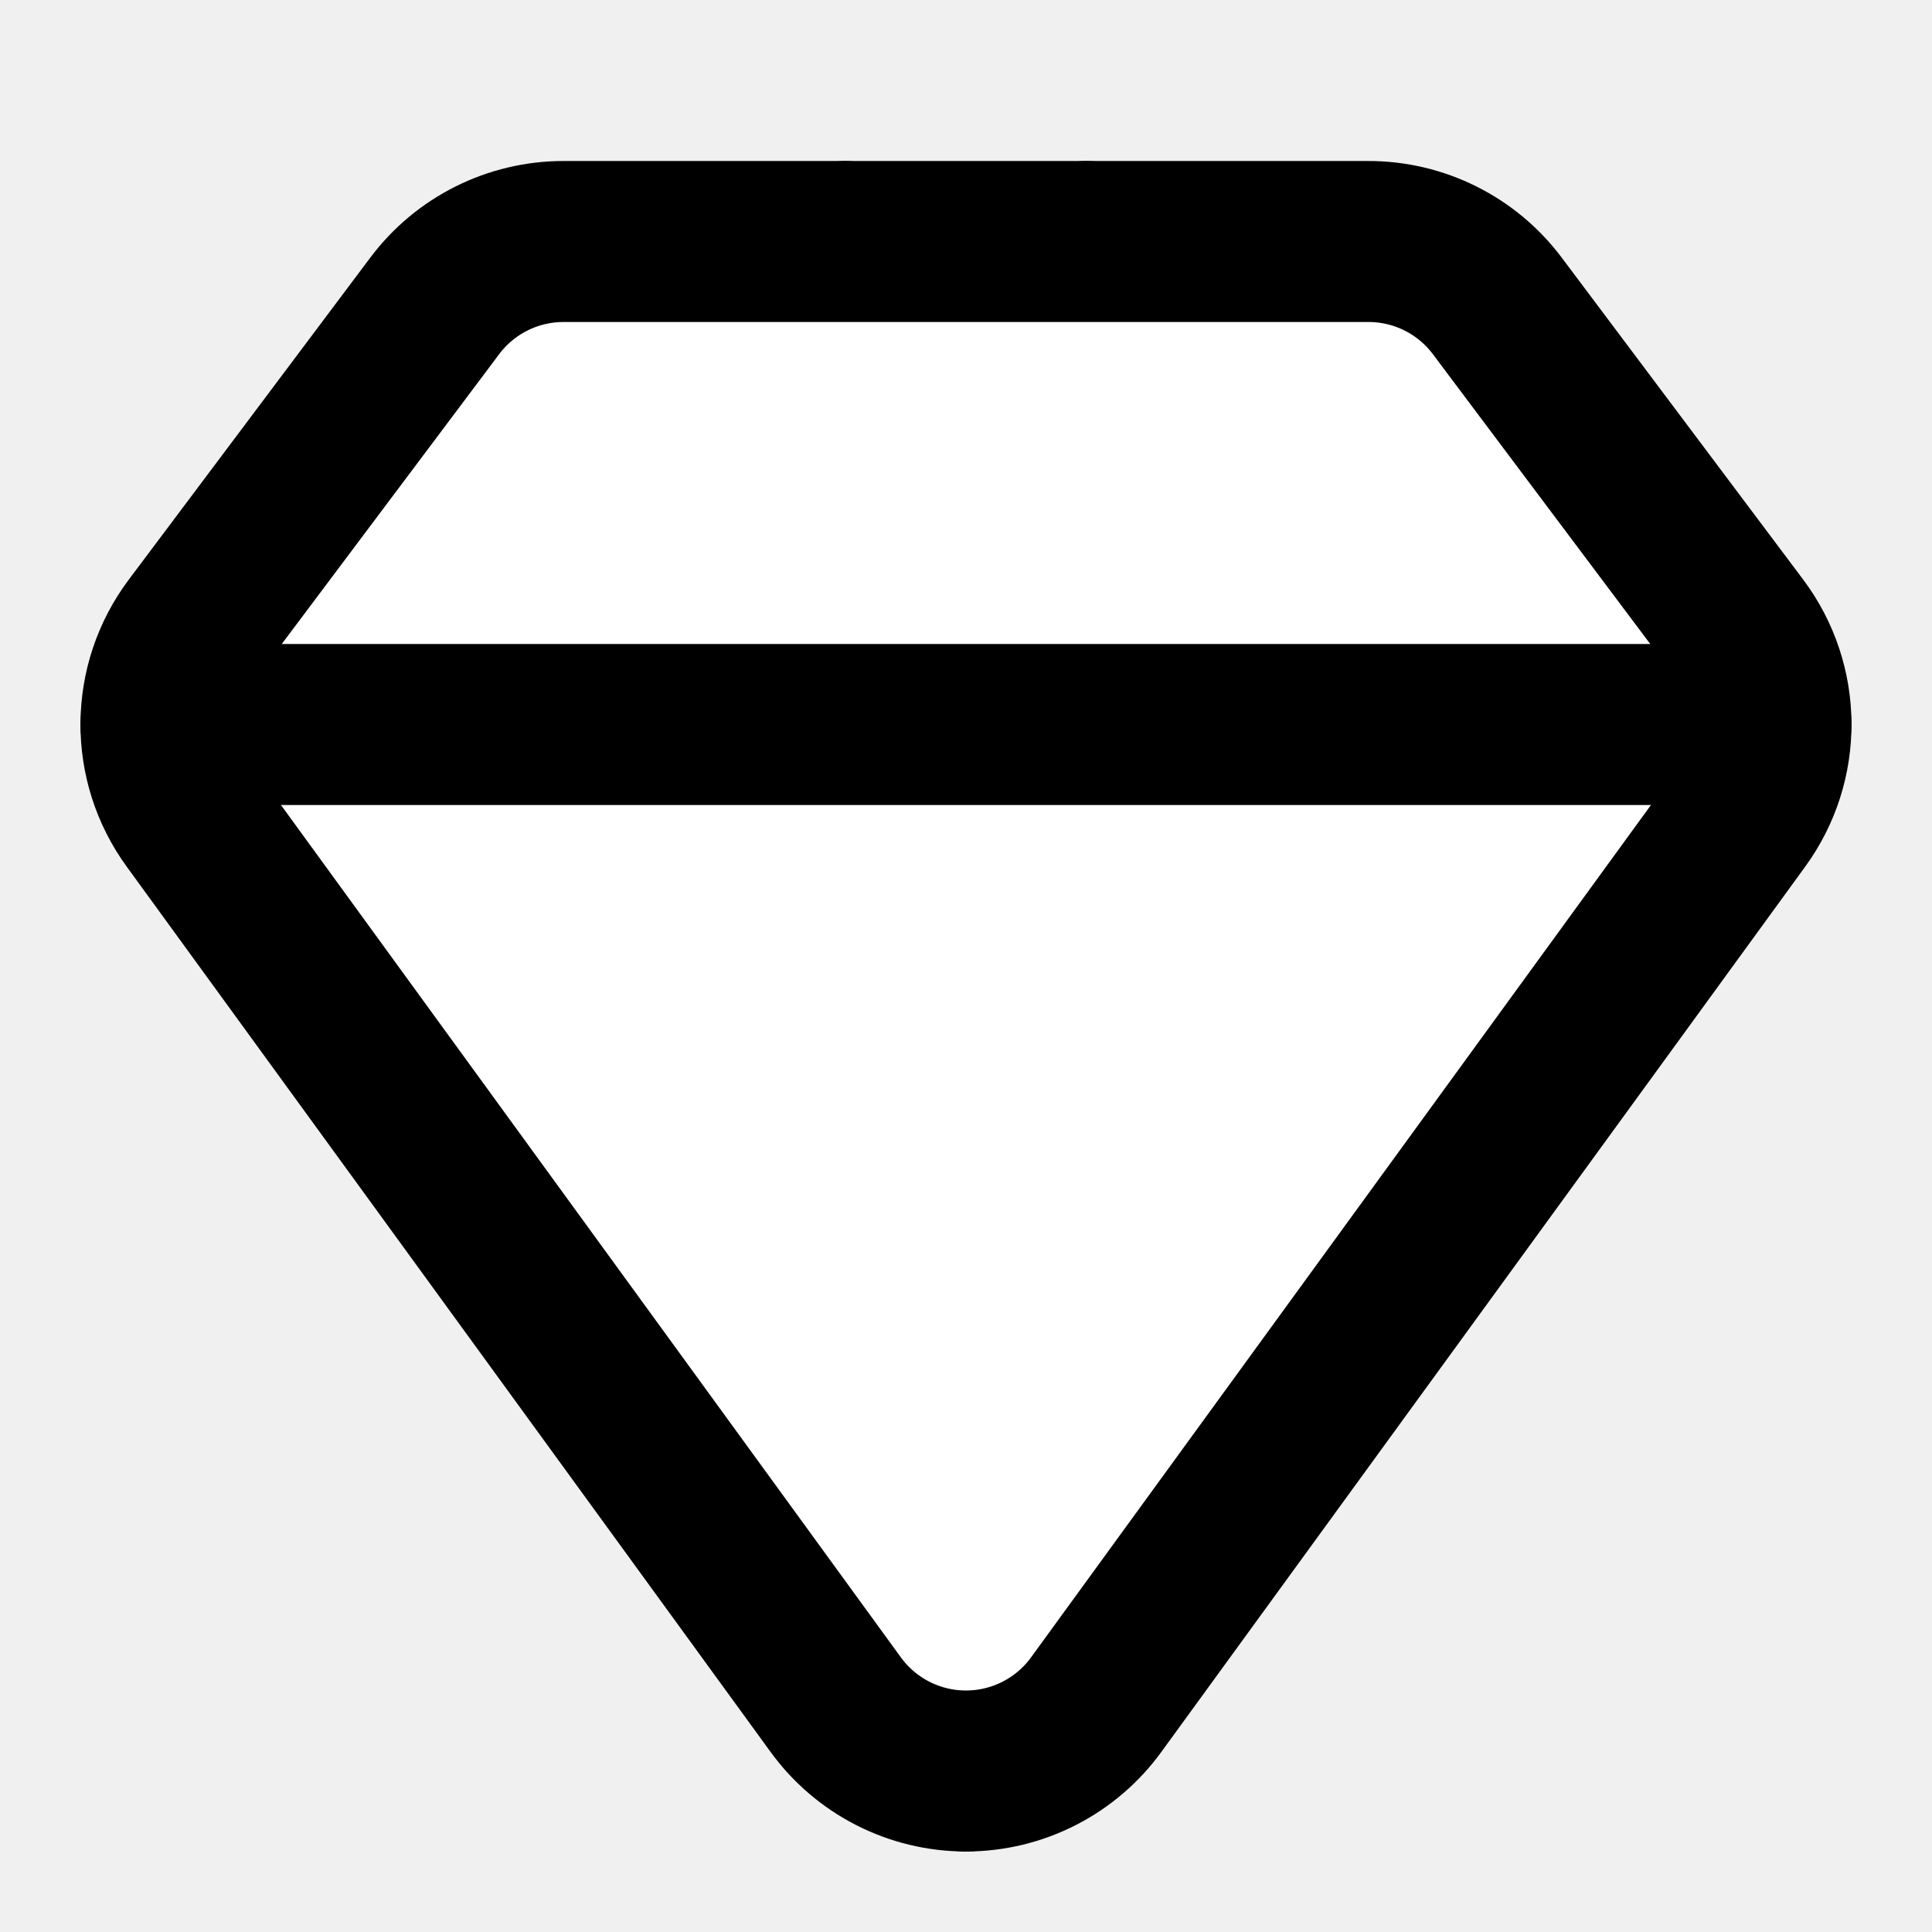
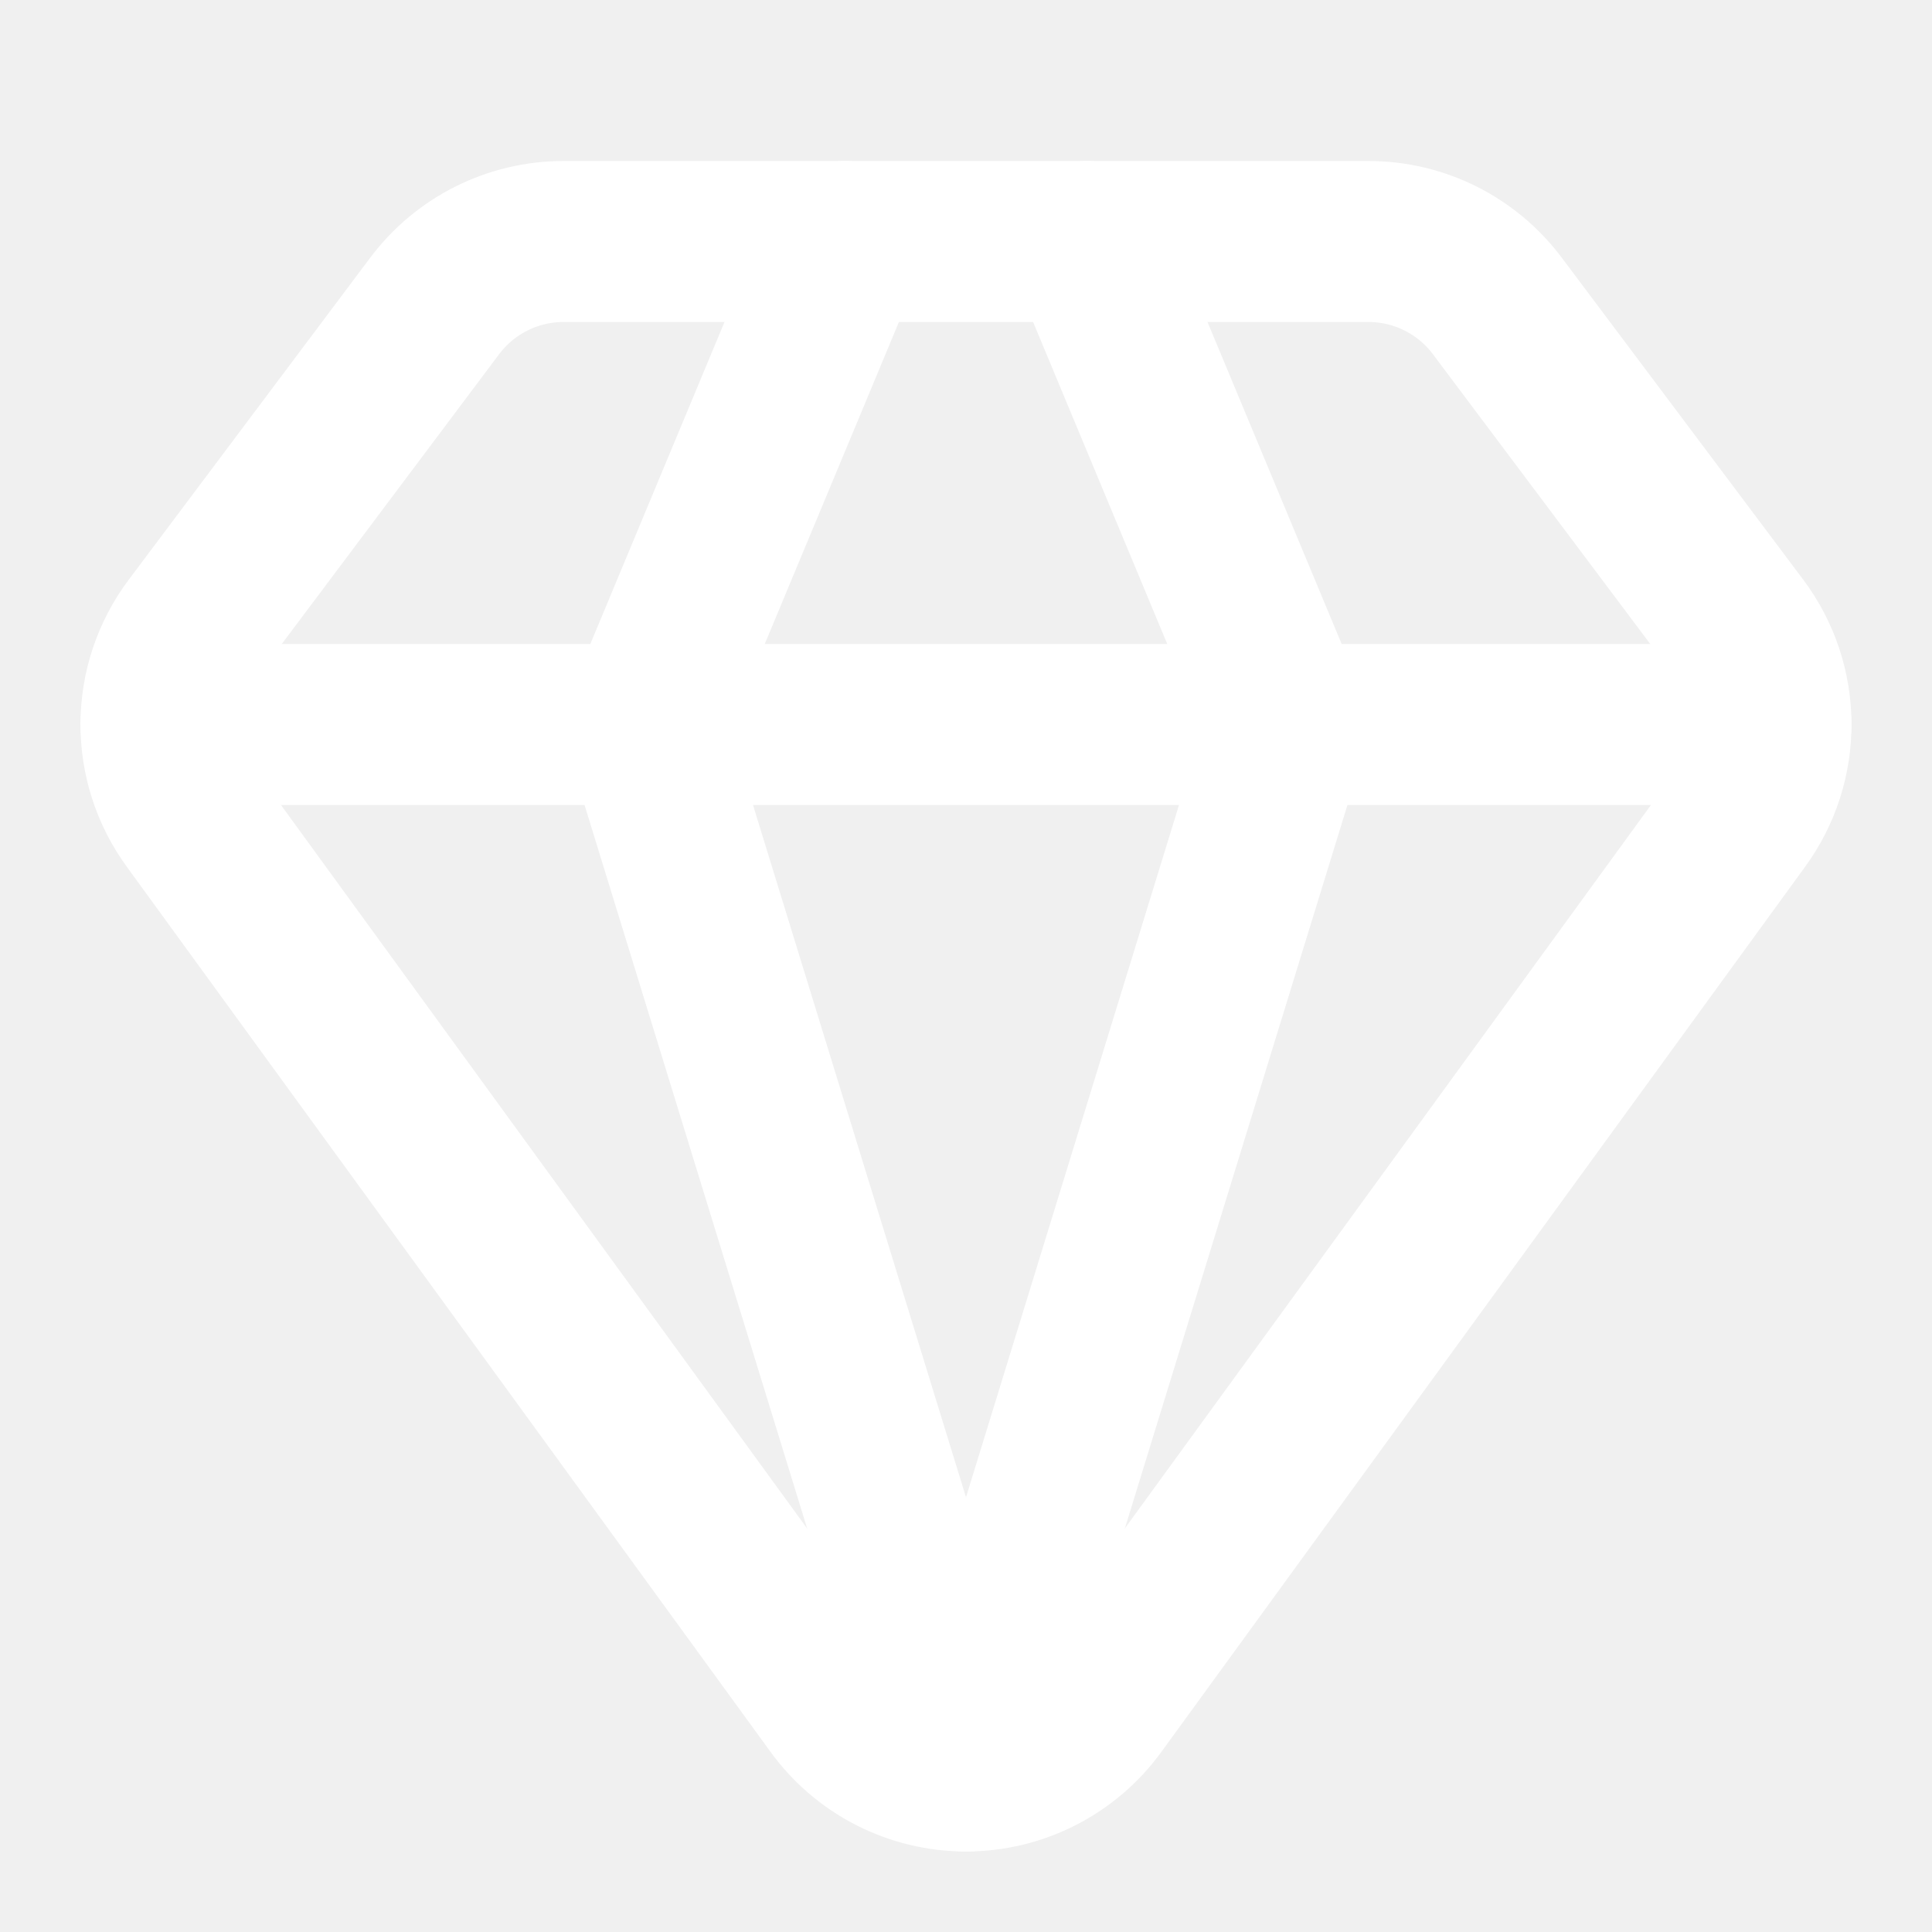
<svg xmlns="http://www.w3.org/2000/svg" width="24" height="24" viewBox="0 0 24 24" fill="none" stroke="currentColor" stroke-width="2" stroke-linecap="round" stroke-linejoin="round" class="lucide lucide-gem-icon lucide-gem">
-   <path d="M10.5 3 8 9l4 13 4-13-2.5-6" fill="#FFFFFF" />
-   <path d="M17 3a2 2 0 0 1 1.6.8l3 4a2 2 0 0 1 .013 2.382l-7.99 10.986a2 2 0 0 1-3.247 0l-7.99-10.986A2 2 0 0 1 2.4 7.8l2.998-3.997A2 2 0 0 1 7 3z" fill="#FFFFFF" />
-   <path d="M2 9h20" fill="#FFFFFF" />
+   <path d="M10.5 3 8 9l4 13 4-13-2.5-6" fill="none" stroke="#ffffff" stroke-width="2" />
+   <path d="M17 3a2 2 0 0 1 1.6.8l3 4a2 2 0 0 1 .013 2.382l-7.99 10.986a2 2 0 0 1-3.247 0l-7.99-10.986A2 2 0 0 1 2.4 7.8l2.998-3.997A2 2 0 0 1 7 3z" fill="none" stroke="#ffffff" stroke-width="2" />
+   <path d="M2 9h20" fill="none" stroke="#ffffff" stroke-width="2" />
</svg>
